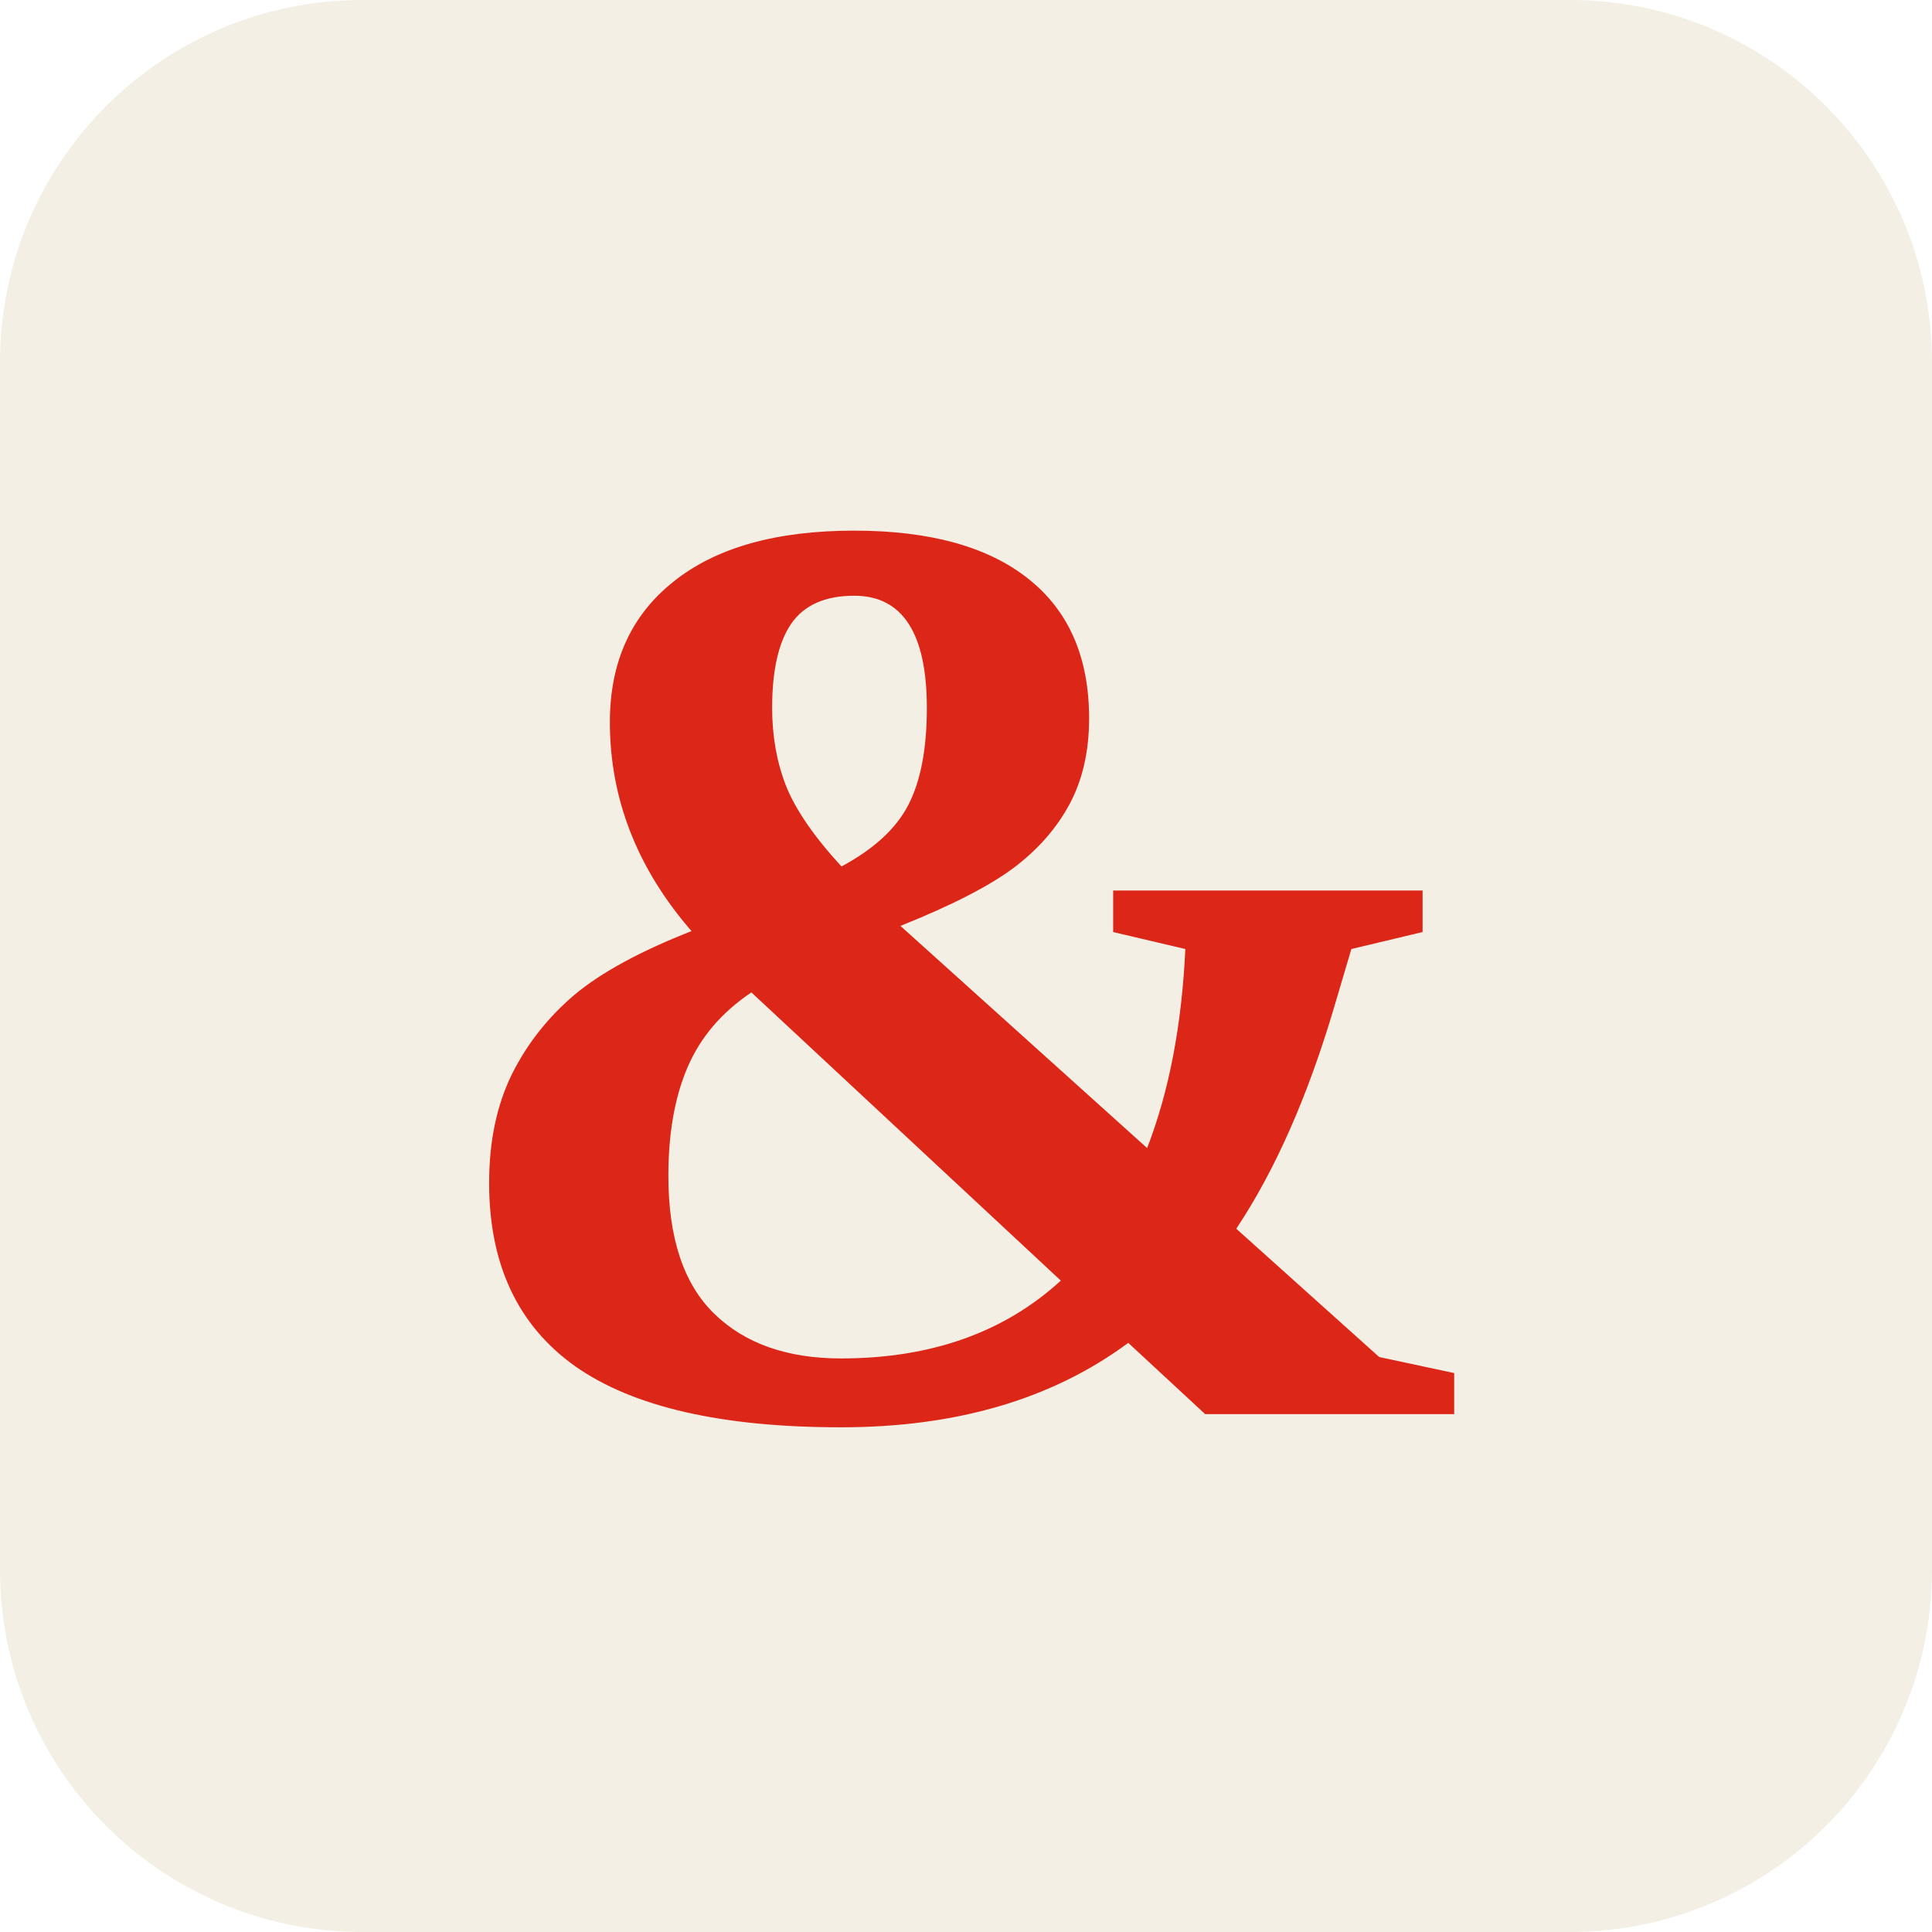
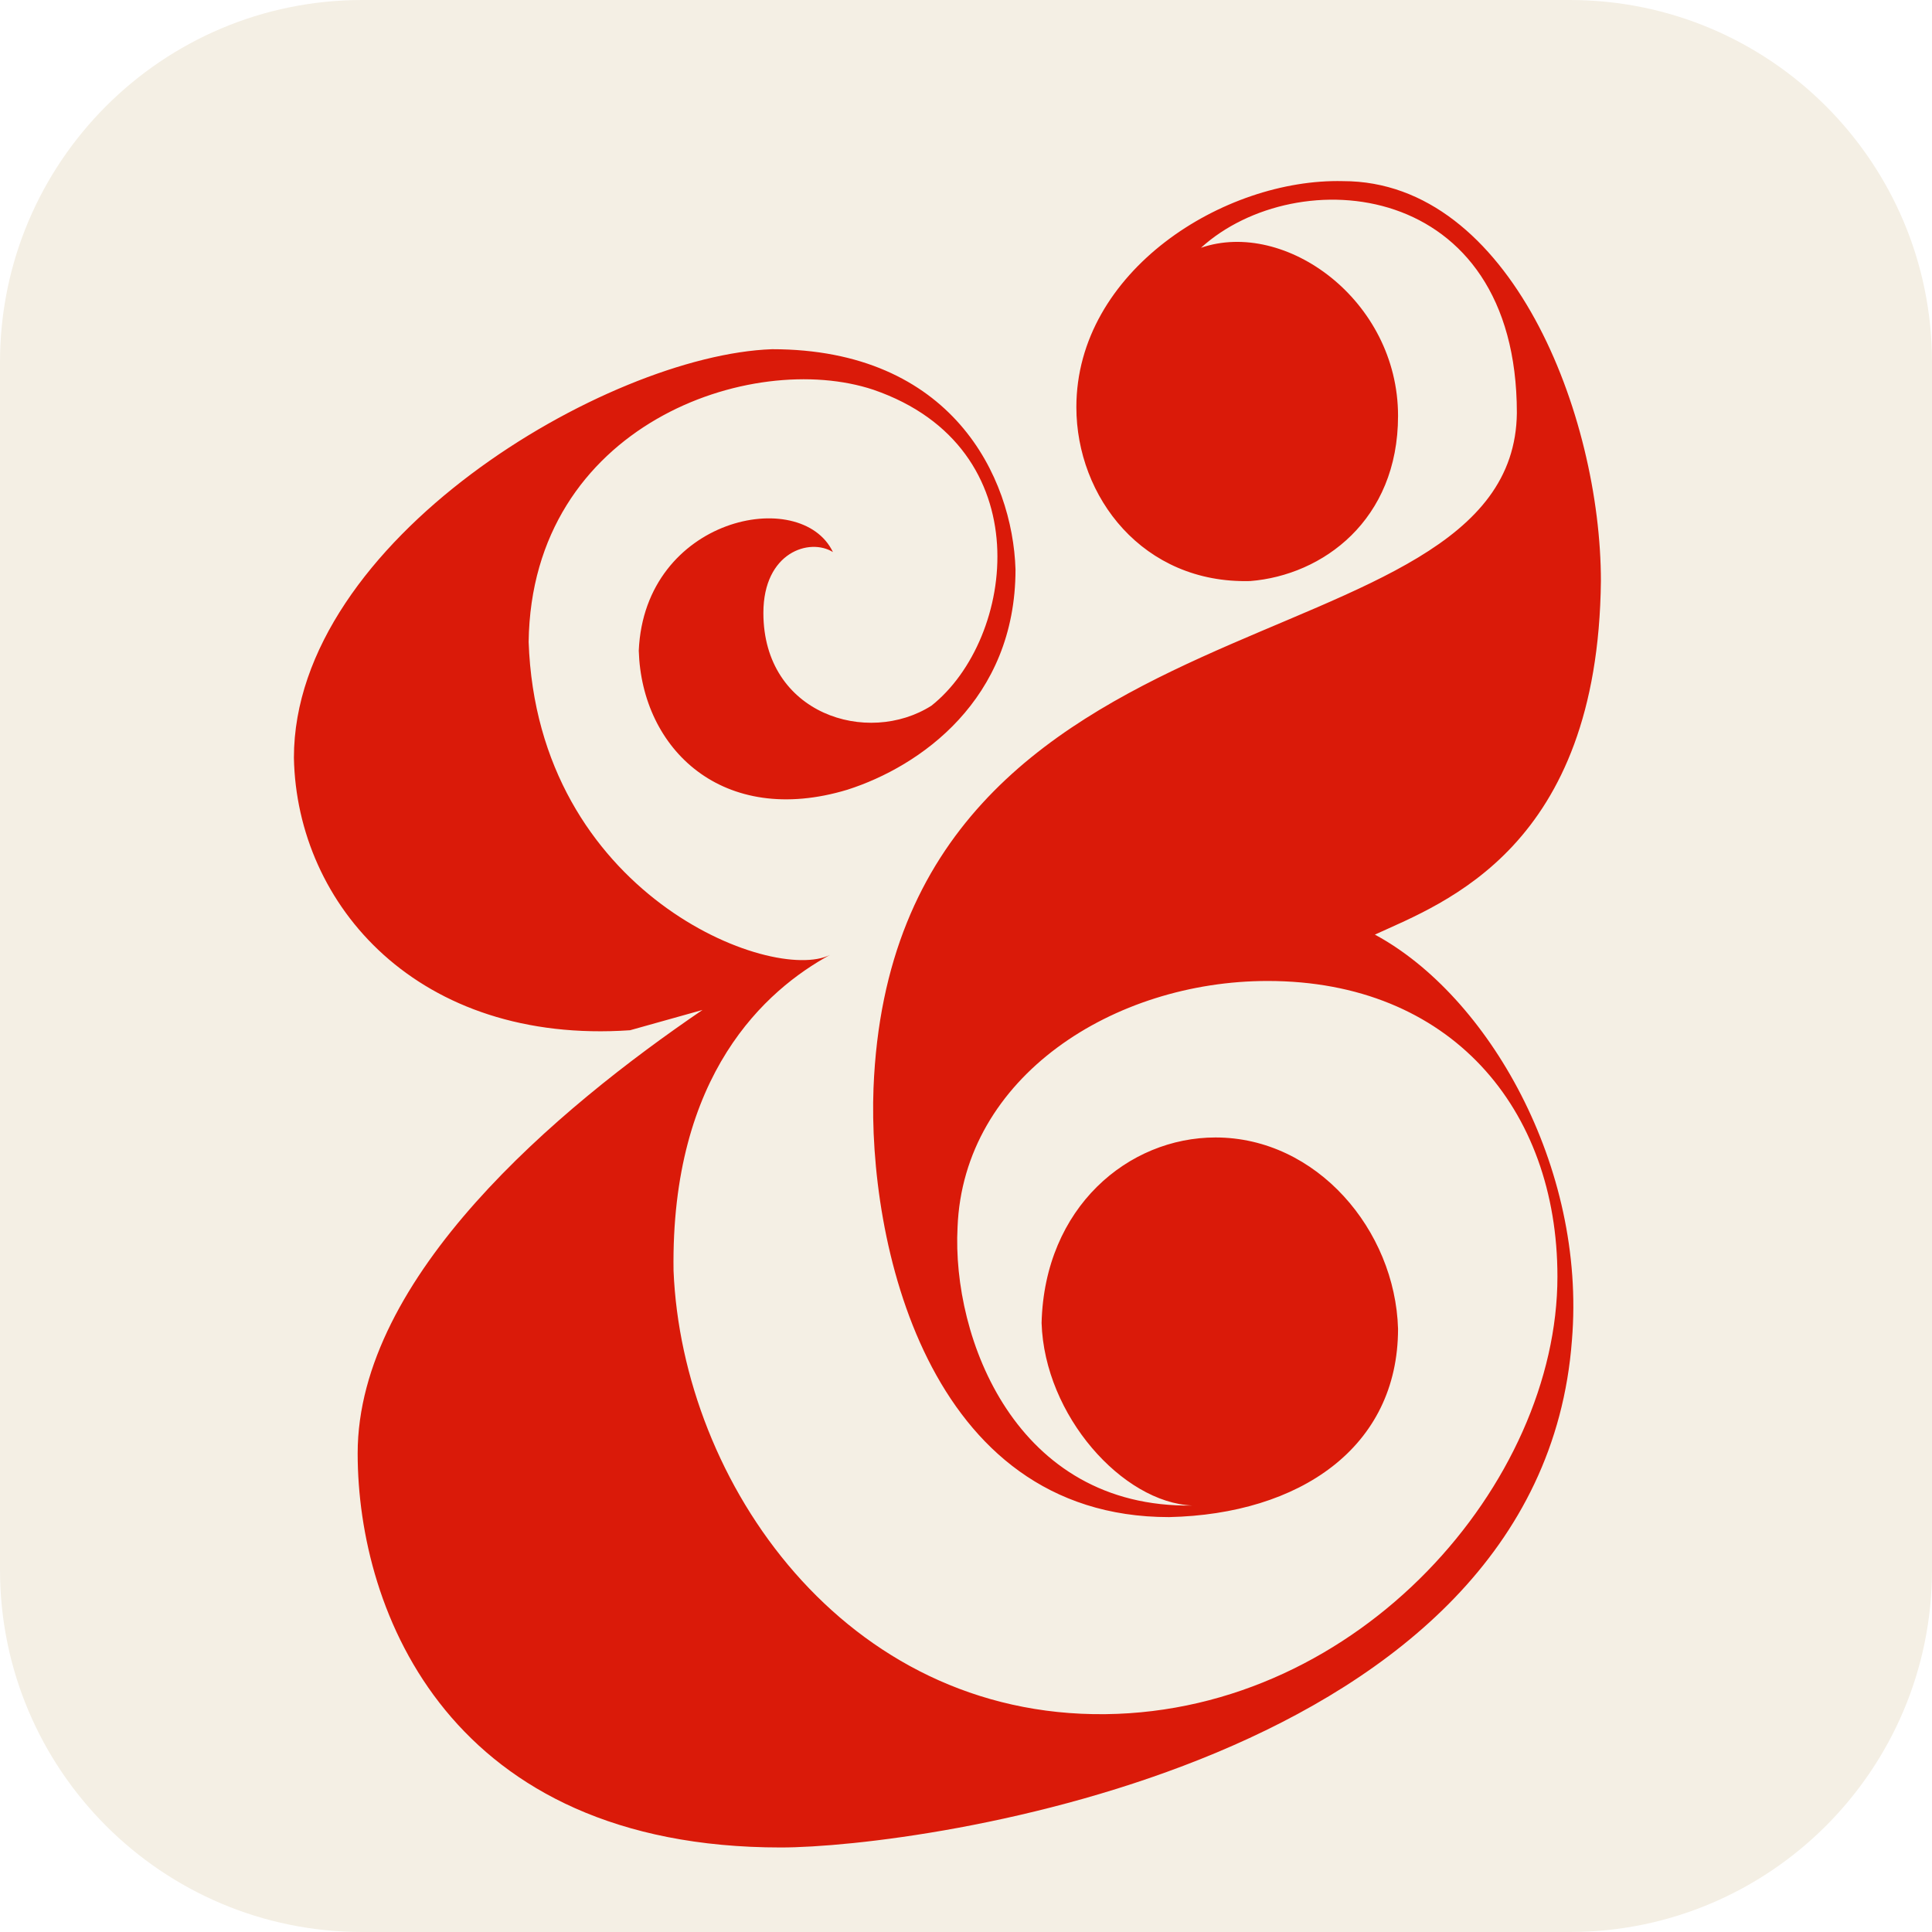
<svg xmlns="http://www.w3.org/2000/svg" viewBox="0 0 64 64">
  <rect width="64" height="64" rx="12" fill="#F4EFE4" />
-   <text x="50%" y="50%" font-family="Source Serif 4, Source Serif Pro, Georgia, serif" font-size="44" font-weight="700" text-anchor="middle" dominant-baseline="central" fill="#DC2618">&amp;</text>
+   <g transform="translate(-83, 6) scale(0.96)">
+     <path fill="#DA1A09" d="m133.9 26c2.4-1.1 7.7-3 7.8-12.2 0-5.7-3.1-13.8-8.9-13.8-4.1-0.1-9.2 3.1-9.2 7.8 0 3.1 2.3 6.1 6 6 2.5-0.2 5.1-2.1 5.1-5.7 0-4-3.9-6.8-6.8-5.8 3.3-3 10.9-2.4 10.9 5.7-0.1 9.1-21.5 5.6-22.2 23.3-0.2 5.2 1.8 14.8 10.2 14.8 4.5-0.1 7.9-2.4 7.9-6.5-0.1-3.4-2.8-6.6-6.3-6.6-3 0-5.9 2.4-6 6.4 0.1 3.2 2.8 6.2 5.2 6.3-6.1 0.1-8.3-5.8-8.1-9.6 0.2-5.2 5.4-8.5 10.7-8.5 6.3 0 10 4.4 10 10.2 0 7.1-6.8 15-15.6 15.1-9 0.1-14.6-8-14.9-15.3-0.1-6.8 3.2-9.7 5.4-10.9-2 1-10.1-2.1-10.4-10.8 0.1-7.5 7.7-10.1 11.9-8.7 5.8 2 4.9 8.6 2 10.9-2.2 1.4-5.8 0.3-5.8-3.2 0-2.1 1.6-2.6 2.4-2.1-1.1-2.3-6.5-1.2-6.7 3.4 0.1 3.4 2.9 6.1 7.2 4.8 2.5-0.8 5.8-3.1 5.8-7.6-0.1-3.2-2.2-7.6-8.4-7.6-5.7 0.2-16.5 6.6-16.5 14.1 0.1 5.1 4.3 9.9 11.6 9.4l2.5-0.7c-5 3.4-11.9 9.2-11.9 15.3 0 5.5 3.2 13.6 14.6 13.6 4.8 0 26.2-2.9 27.3-17.5 0.5-6-2.9-11.9-6.8-14z" />
+   </g>
</svg>
